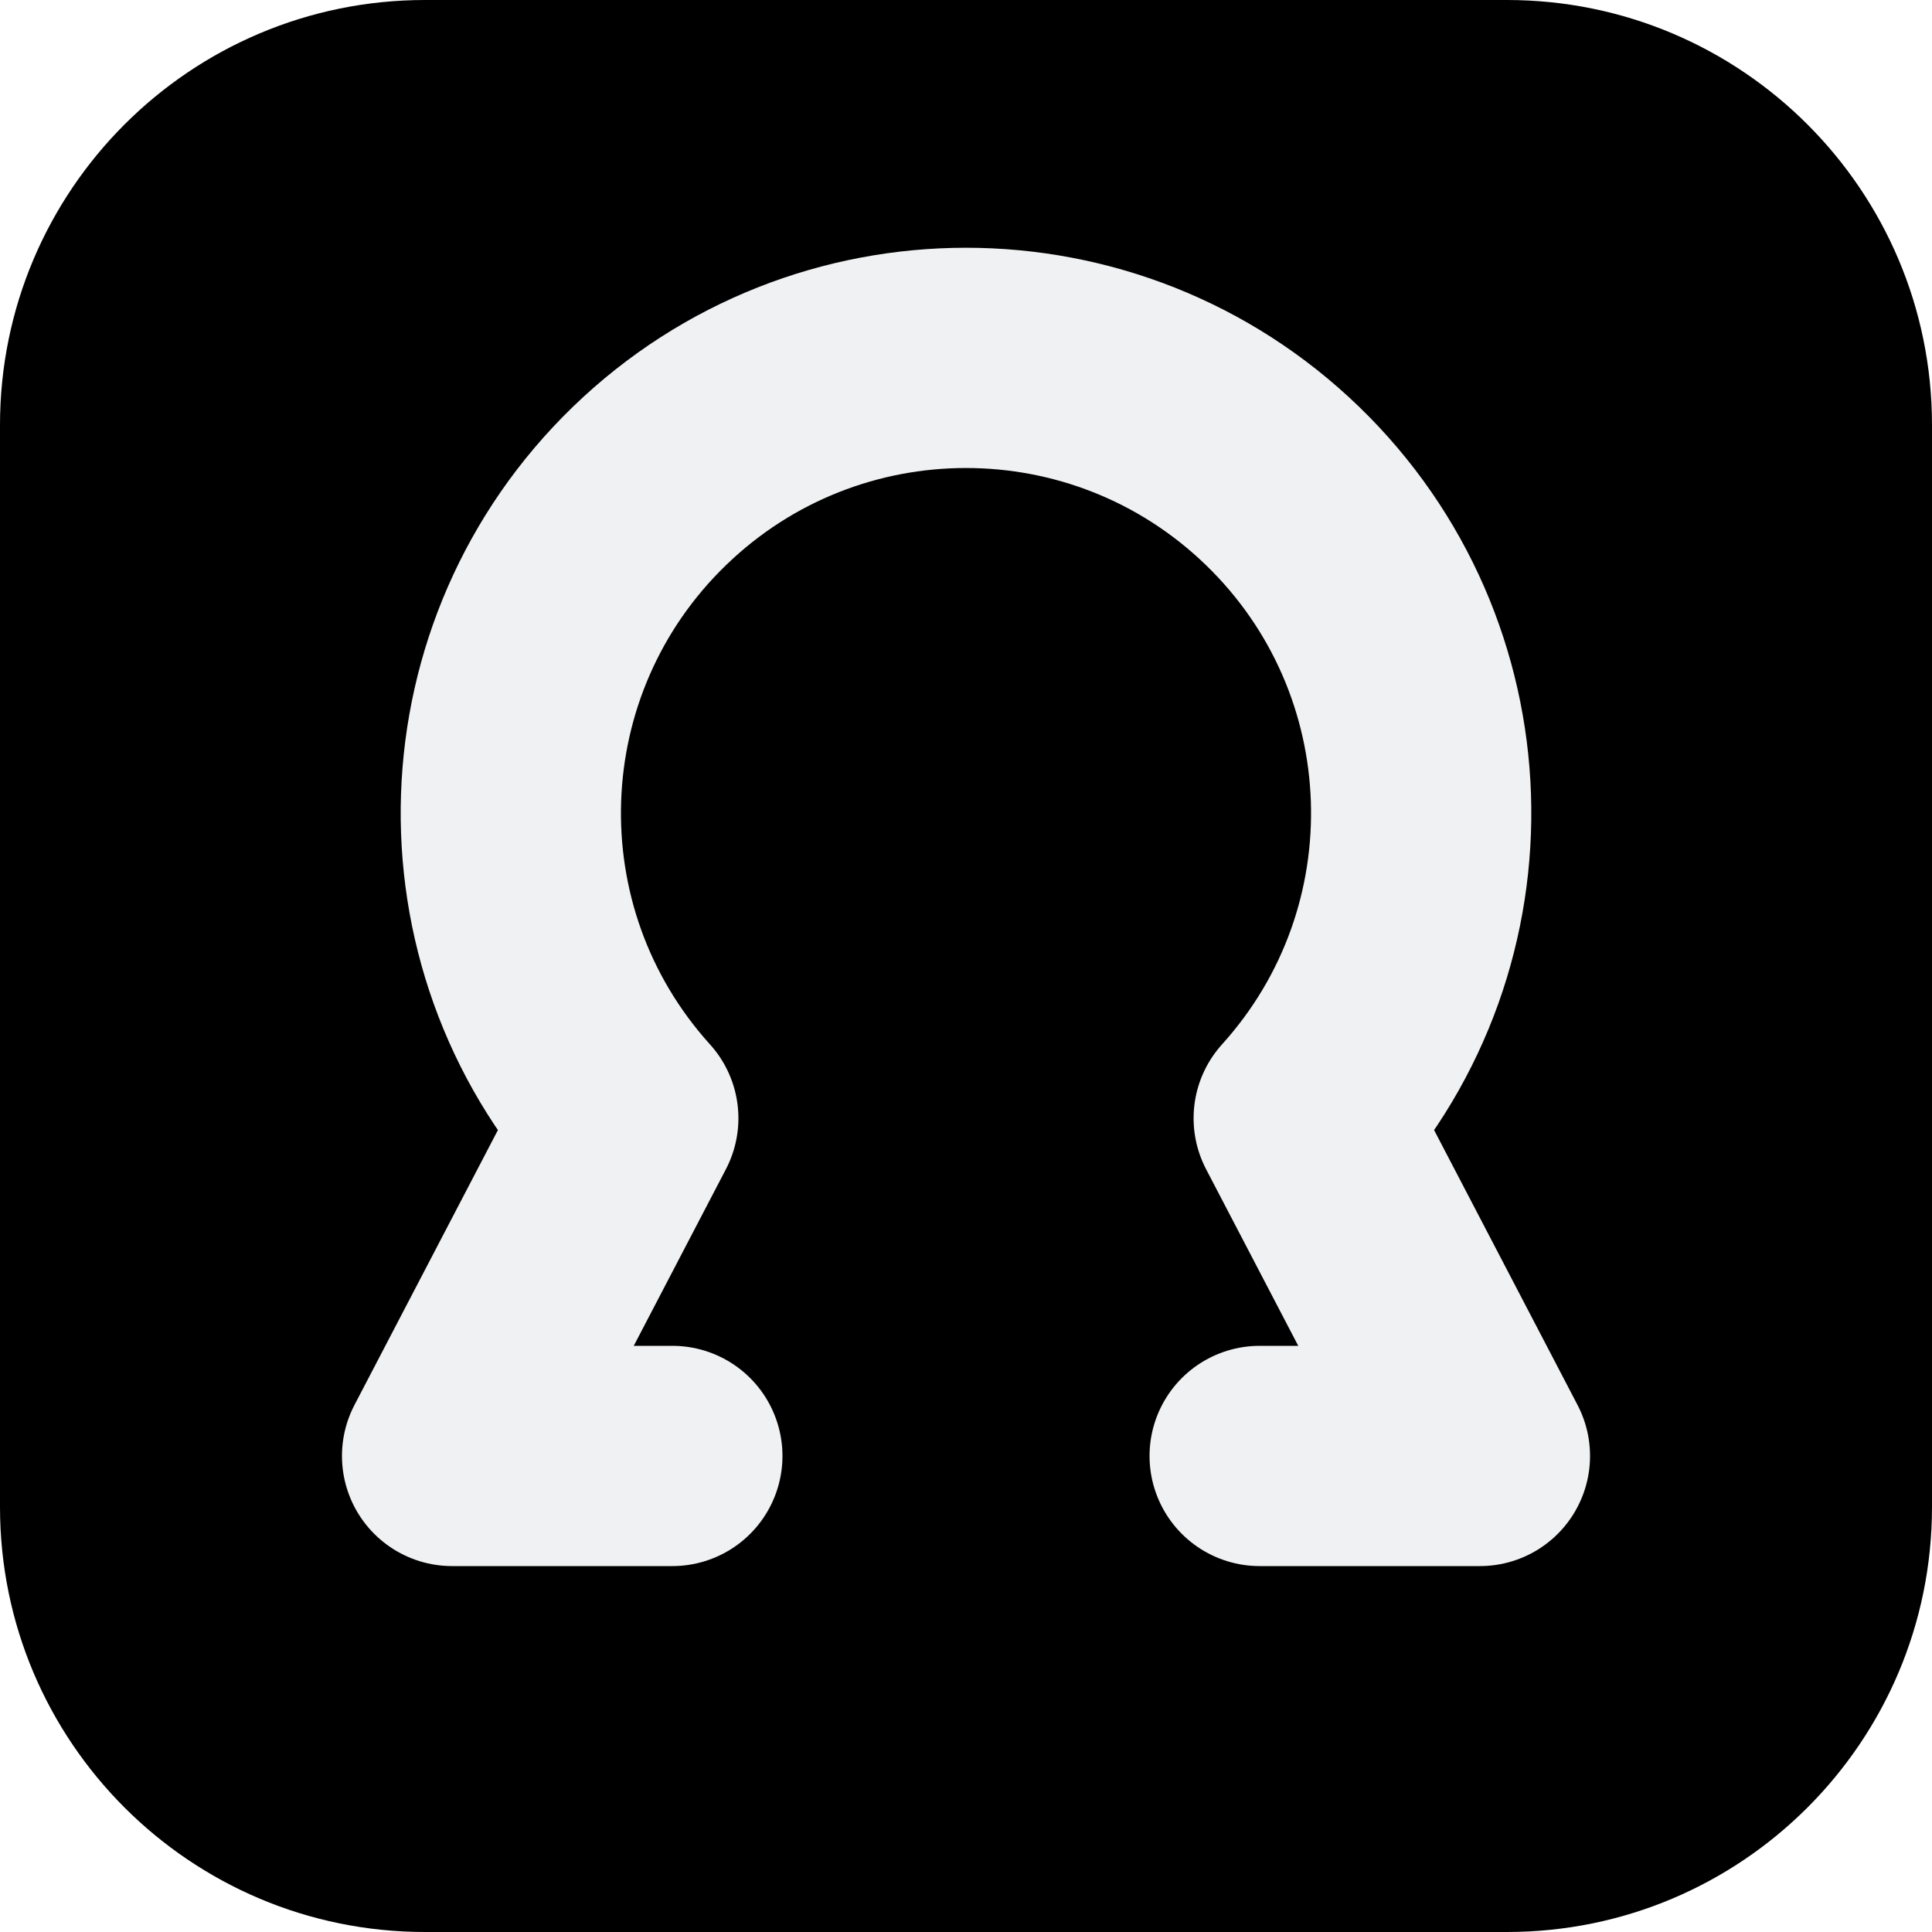
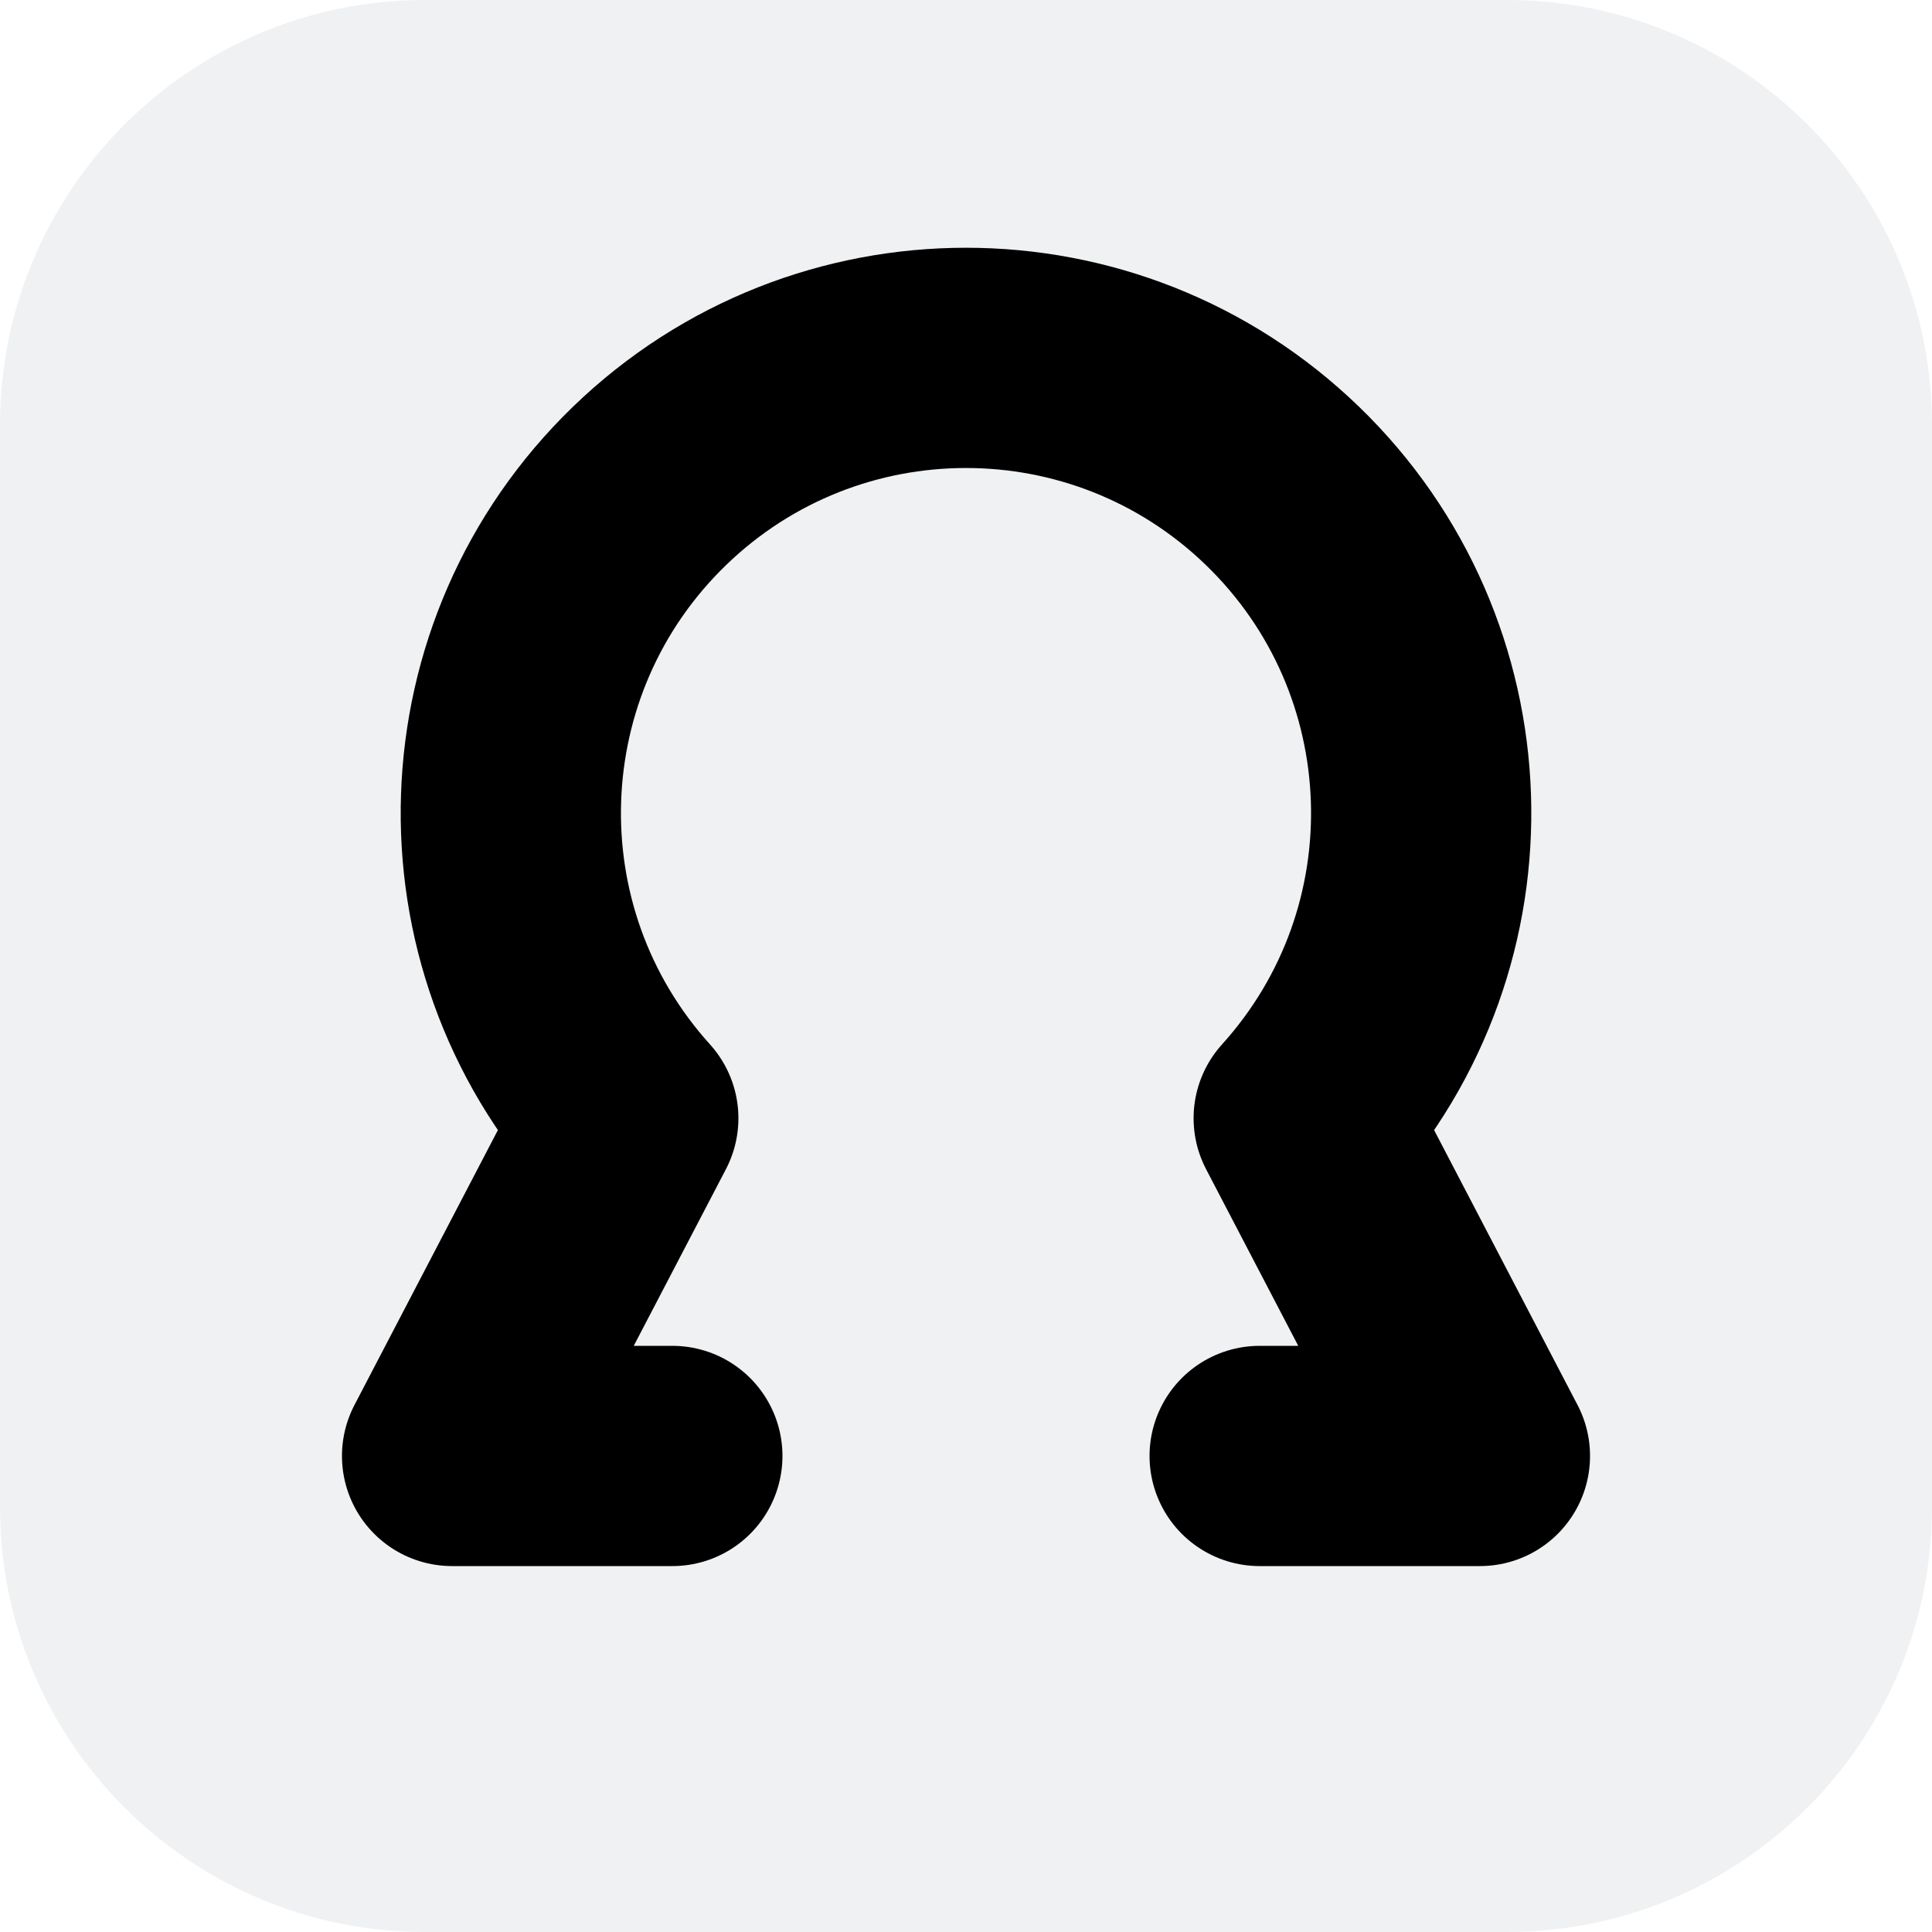
- <svg xmlns="http://www.w3.org/2000/svg" viewBox="0 0 100 100">
-   <rect width="100" height="100" rx="22" fill="#000" />
-   <path d="M30 86 H15 L27 63 A31 31 0 1 1 73 63 L85 86 H70" fill="none" stroke="#F0F1F2" stroke-width="15" stroke-linecap="round" stroke-linejoin="round" transform="translate(12 10) scale(.76)" />
+ <svg xmlns="http://www.w3.org/2000/svg" width="100" height="100" viewBox="0 0 100 100">
+   <rect width="100" height="100" rx="22" fill="#F0F1F2" />
+   <path d="M30 86 H15 L27 63 A31 31 0 1 1 73 63 L85 86 H70" fill="none" stroke="#000000" stroke-width="15" stroke-linecap="round" stroke-linejoin="round" transform="translate(12 10) scale(.76)" />
</svg>
